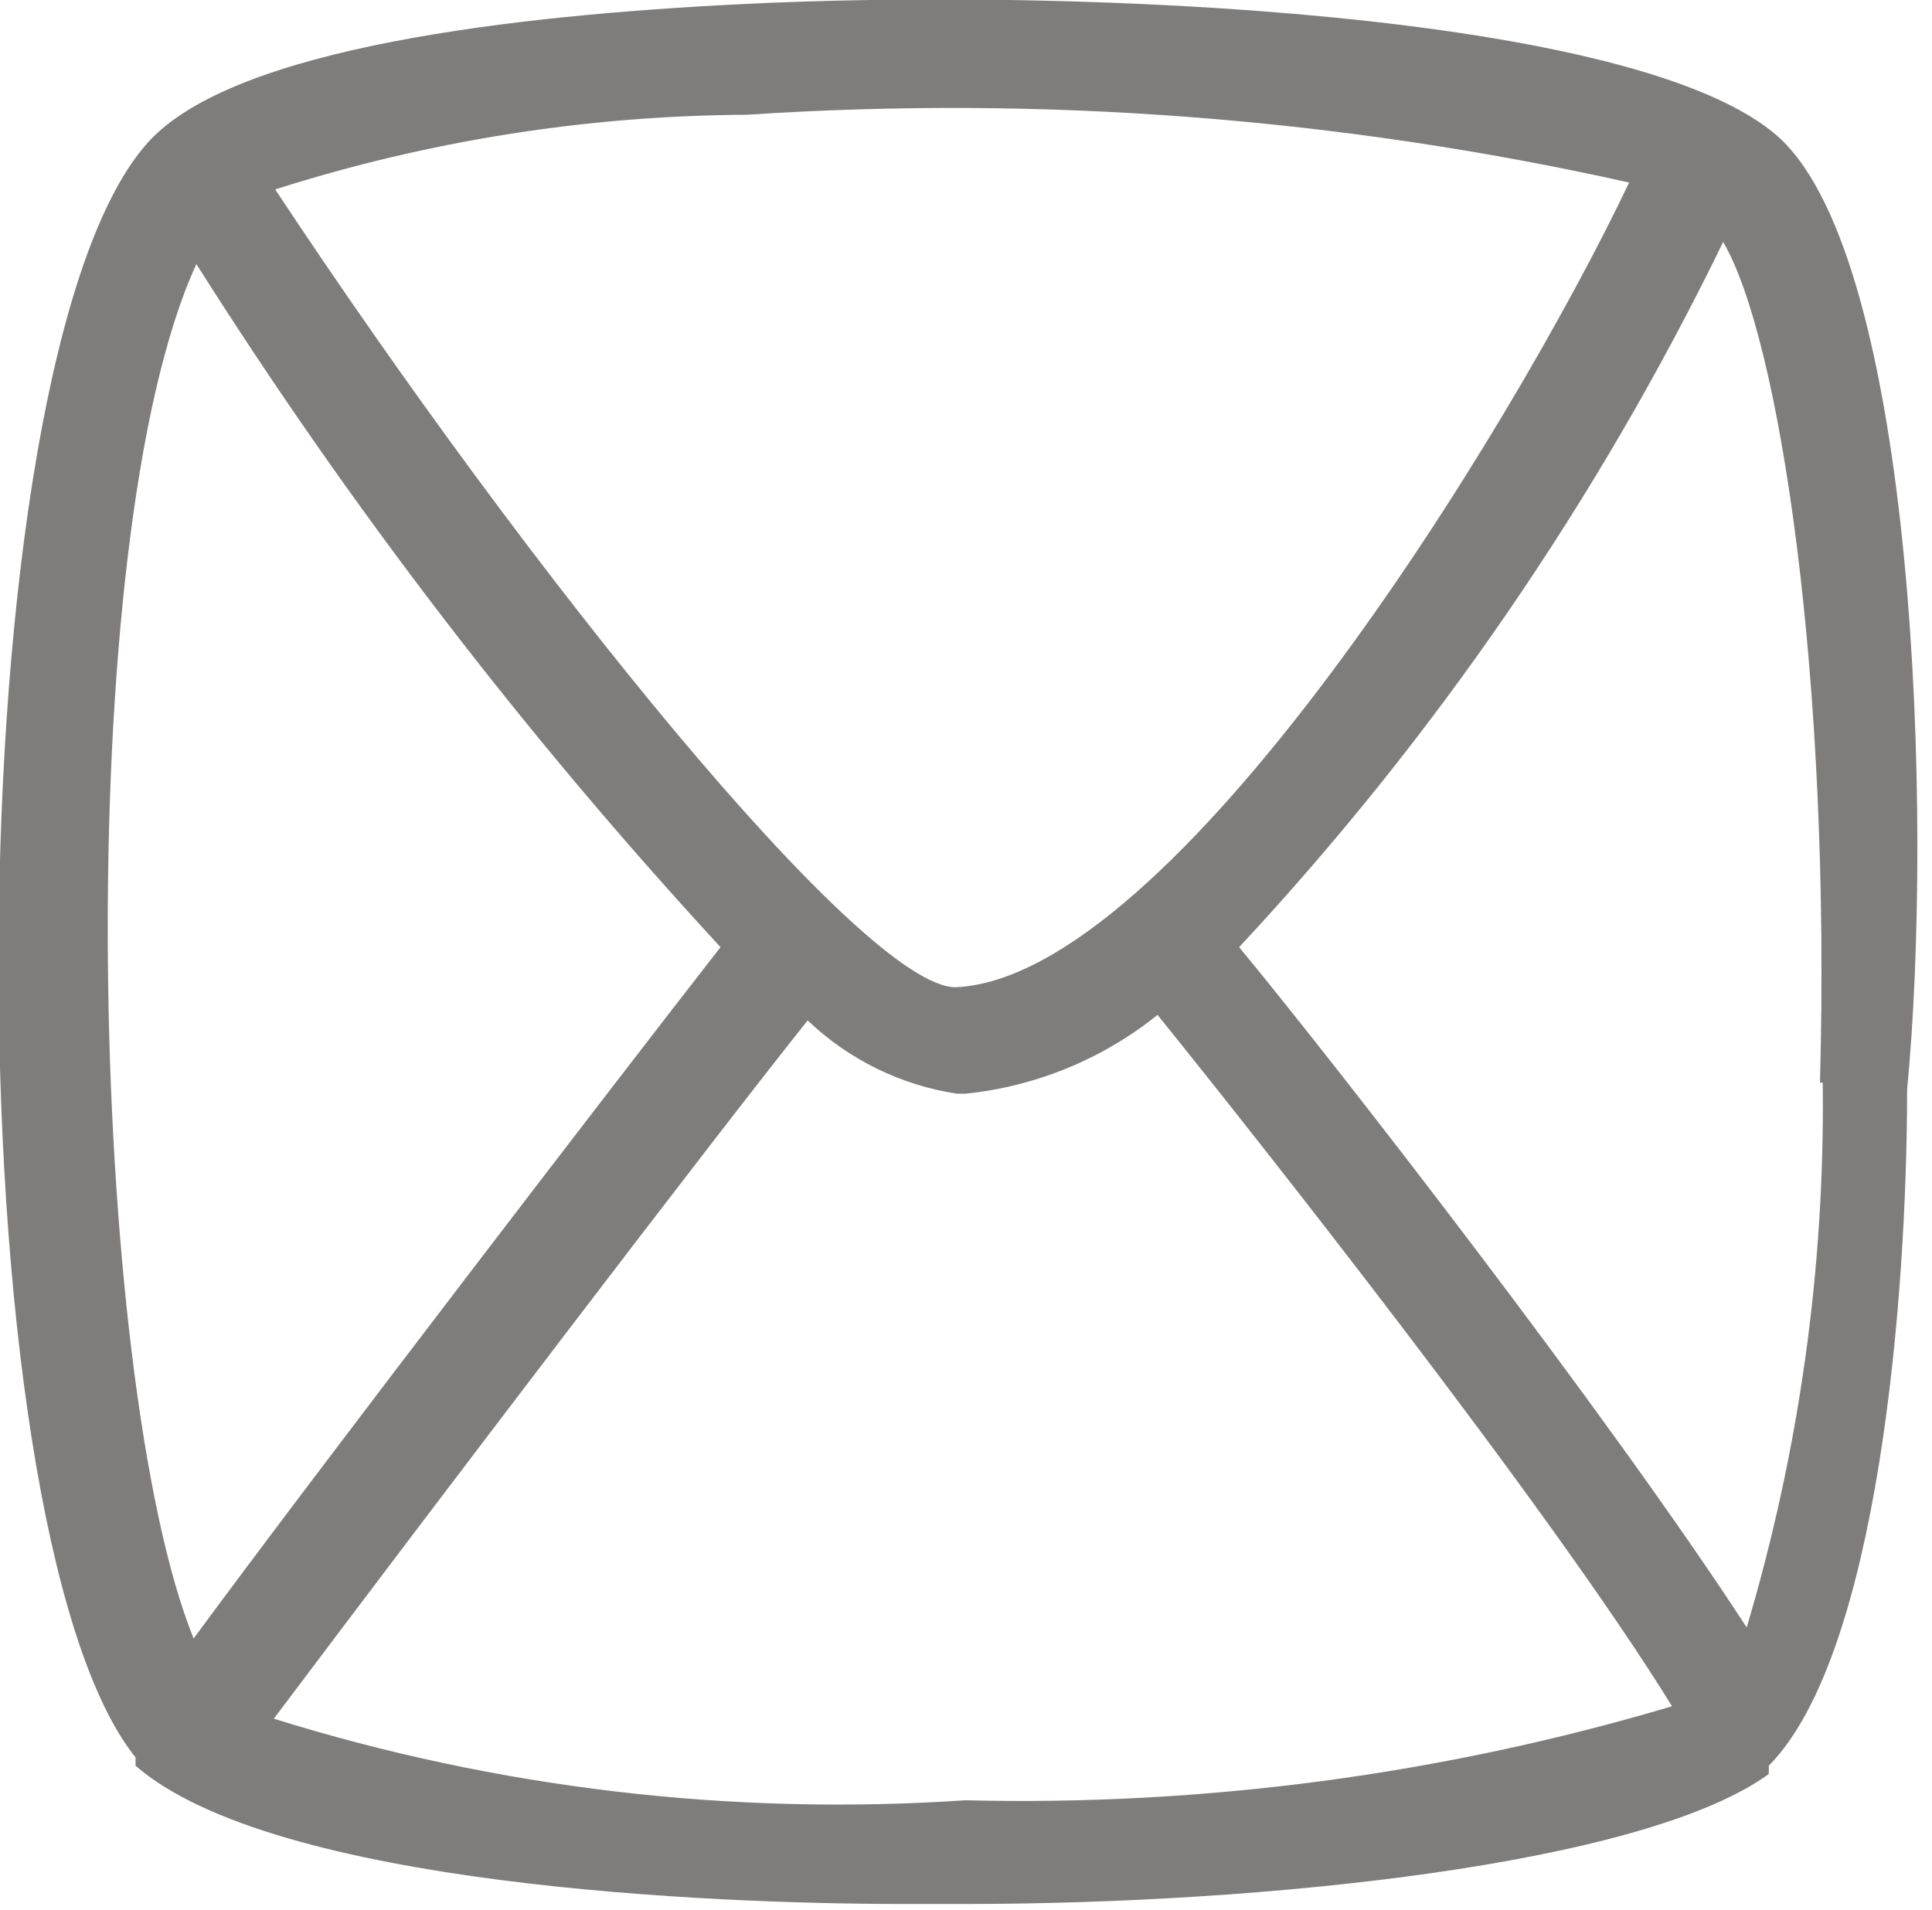
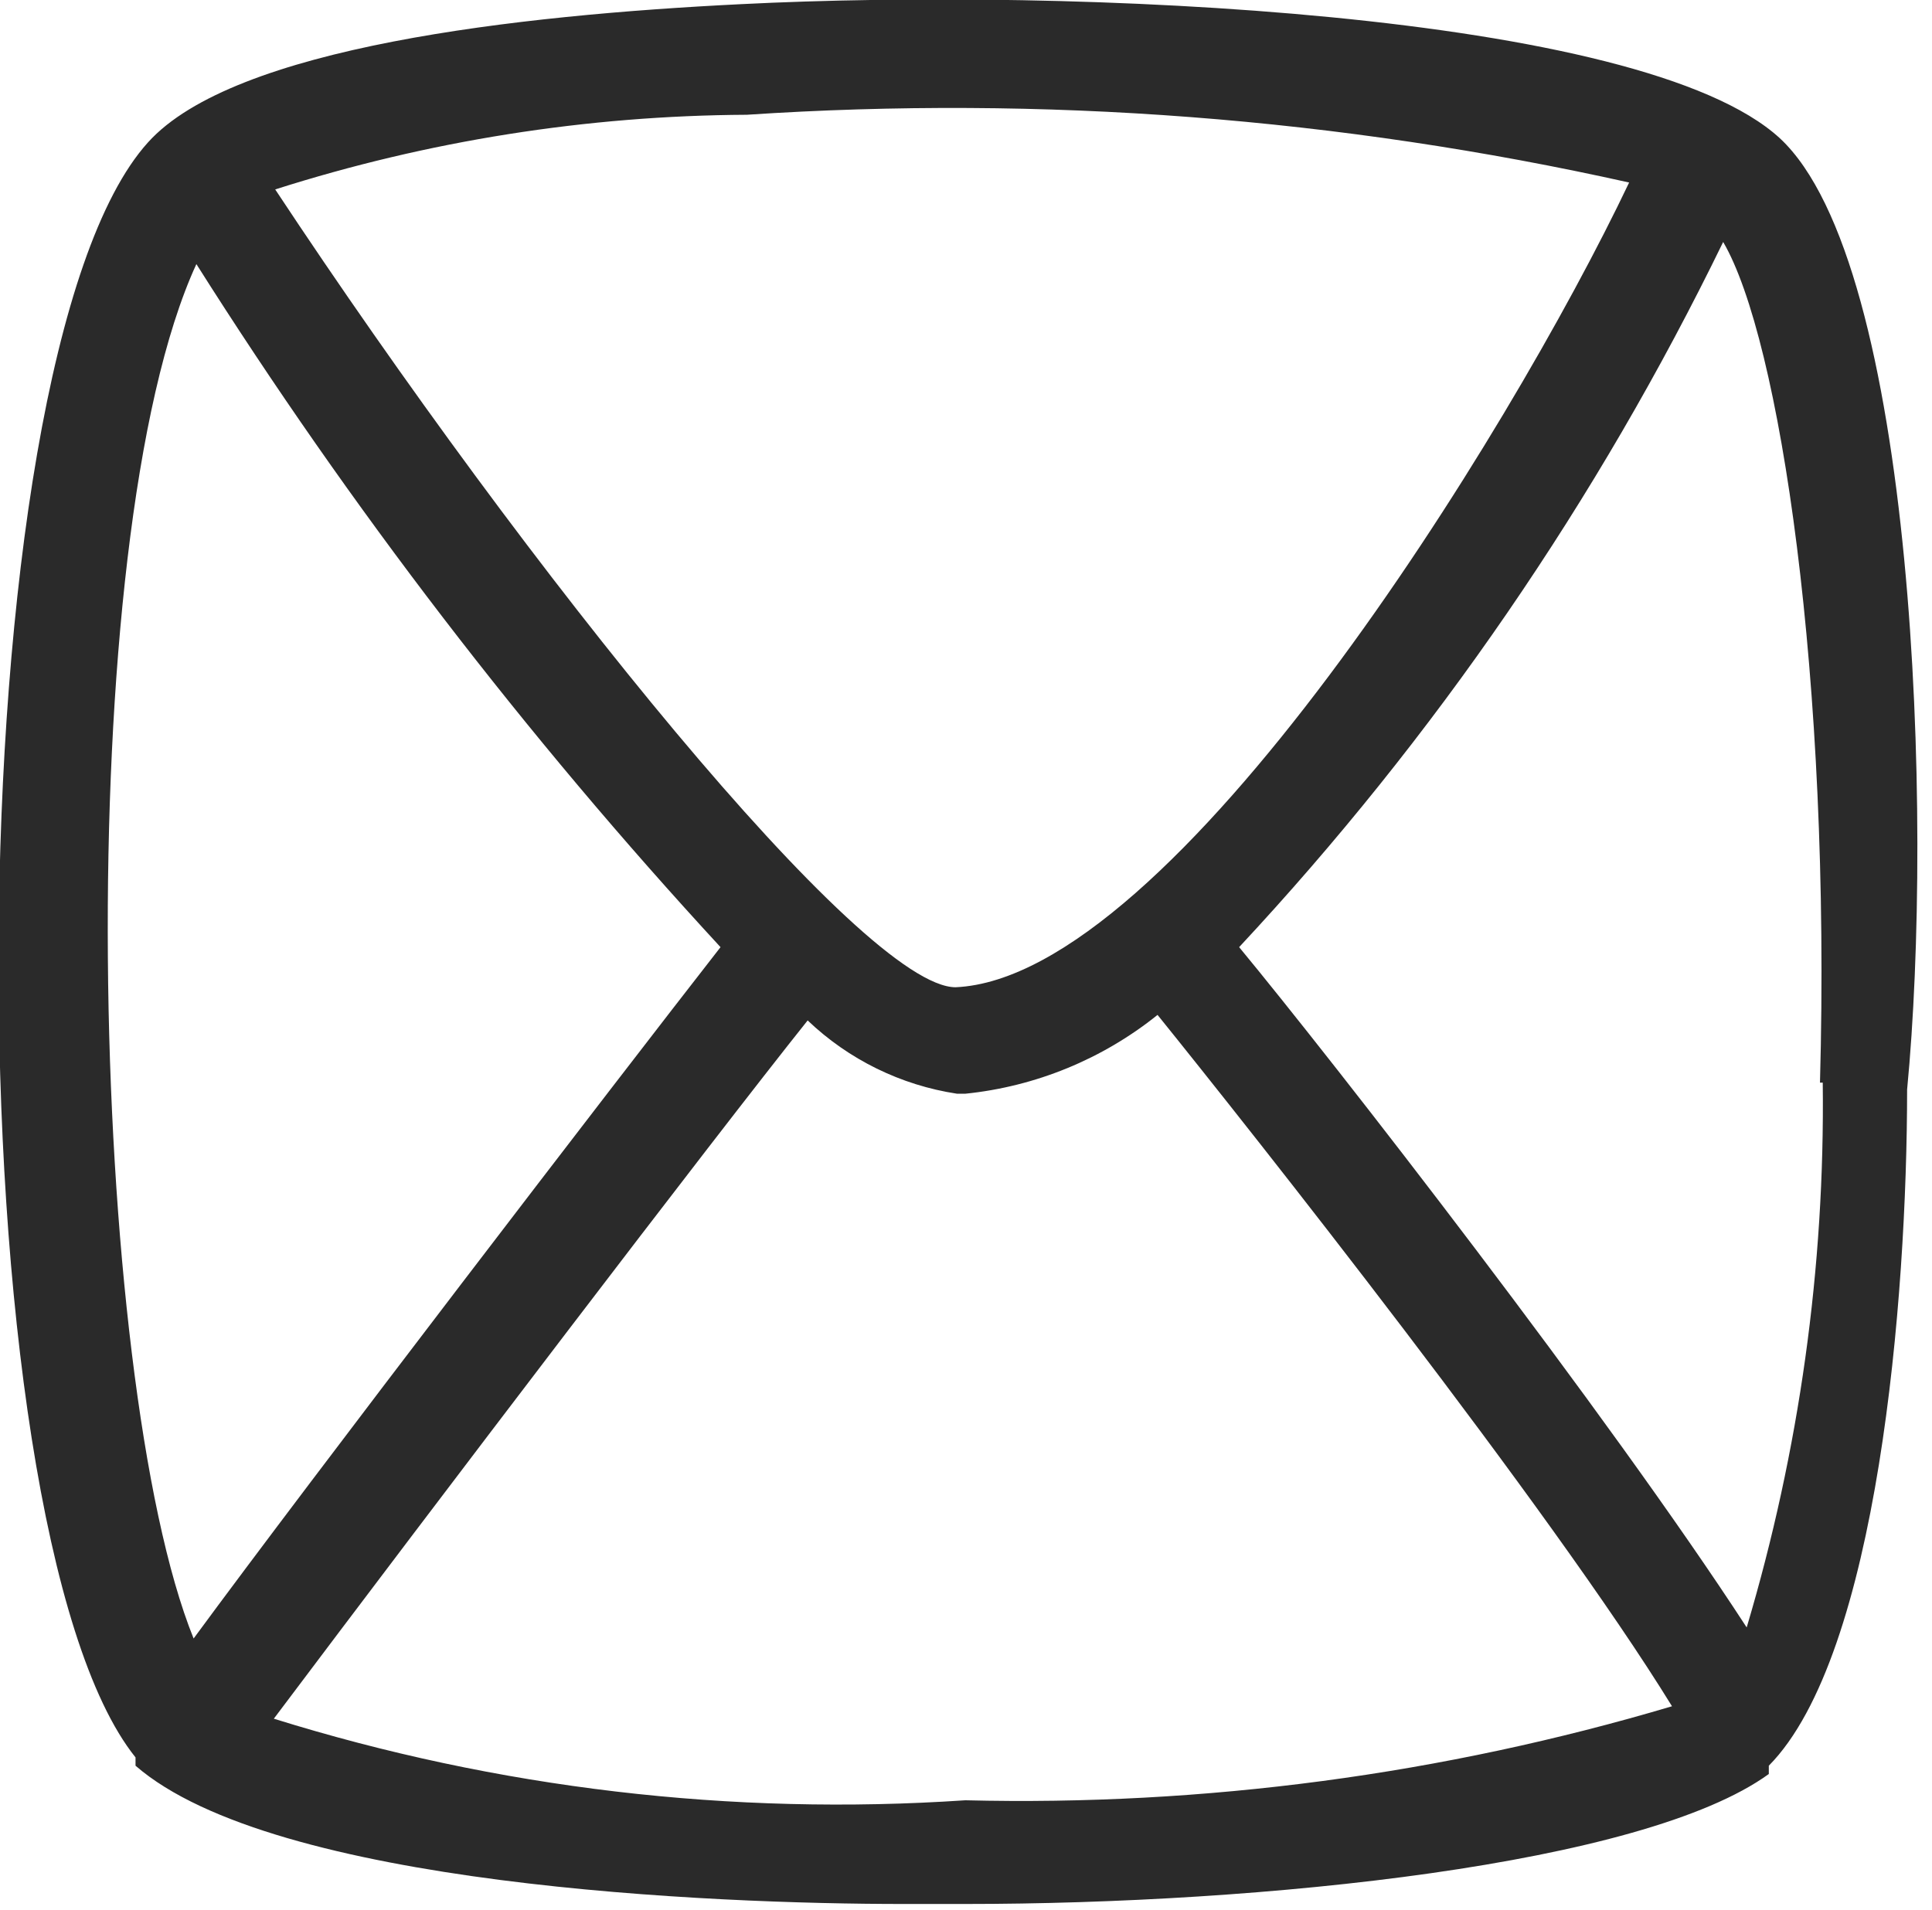
<svg xmlns="http://www.w3.org/2000/svg" viewBox="0 0 13.97 13.81">
-   <path d="M12.89,1.09C11.89.17,7.75,0,5.38.12c-1.62.08-3.67.31-4.29,1C-.33,2.69-.34,11.13,1,12.8l0,0,0,.06,0,0h0c1,.87,4.18,1,5.55,1H7c2.14,0,4.9-.28,5.81-.94h0l0,0,0,0,0,0,0-.06c.79-.8,1-3.38,1-4.89C14,6,13.87,2,12.89,1.09ZM5.42.92a22.47,22.47,0,0,1,6.38.49c-.87,1.83-3.3,5.75-4.87,5.82-.67,0-3.09-3-4.92-5.77A11.42,11.42,0,0,1,5.42.92ZM1.44,2A34.36,34.36,0,0,0,5.23,6.94c-.78,1-2.95,3.83-3.81,5C.66,10.06.52,4,1.44,2ZM7,13.11a13.7,13.7,0,0,1-5-.59c1.21-1.61,3.15-4.16,3.86-5.05A2,2,0,0,0,6.94,8H7a2.65,2.65,0,0,0,1.39-.57c.67.83,2.84,3.57,3.72,5A16.5,16.5,0,0,1,7,13.11Zm6.2-5.19a13.23,13.23,0,0,1-.55,3.94c-1-1.54-3-4.11-3.67-4.92a20.86,20.86,0,0,0,3.5-5.1C12.89,2.54,13.26,5,13.18,7.92Z" transform="translate(-0.02 -0.09)" style="fill:#7f7d7c" />
+   <path d="M12.89,1.09C11.89.17,7.75,0,5.38.12c-1.62.08-3.67.31-4.29,1C-.33,2.69-.34,11.13,1,12.8l0,0,0,.06,0,0h0c1,.87,4.18,1,5.55,1H7c2.14,0,4.9-.28,5.81-.94h0l0,0,0,0,0,0,0-.06c.79-.8,1-3.38,1-4.89C14,6,13.87,2,12.89,1.09ZM5.42.92a22.47,22.47,0,0,1,6.38.49c-.87,1.83-3.3,5.75-4.87,5.82-.67,0-3.09-3-4.92-5.77A11.42,11.42,0,0,1,5.42.92ZM1.44,2A34.36,34.36,0,0,0,5.23,6.94c-.78,1-2.95,3.83-3.81,5C.66,10.06.52,4,1.44,2ZM7,13.11a13.7,13.7,0,0,1-5-.59c1.21-1.61,3.15-4.16,3.86-5.05A2,2,0,0,0,6.94,8H7a2.65,2.65,0,0,0,1.39-.57c.67.83,2.84,3.57,3.72,5A16.5,16.5,0,0,1,7,13.11Zm6.2-5.19a13.23,13.23,0,0,1-.55,3.94c-1-1.54-3-4.11-3.67-4.92a20.86,20.86,0,0,0,3.5-5.1C12.89,2.54,13.26,5,13.18,7.92Z" transform="translate(-0.02 -0.09)" style="fill:#2a2a2a" />
</svg>
